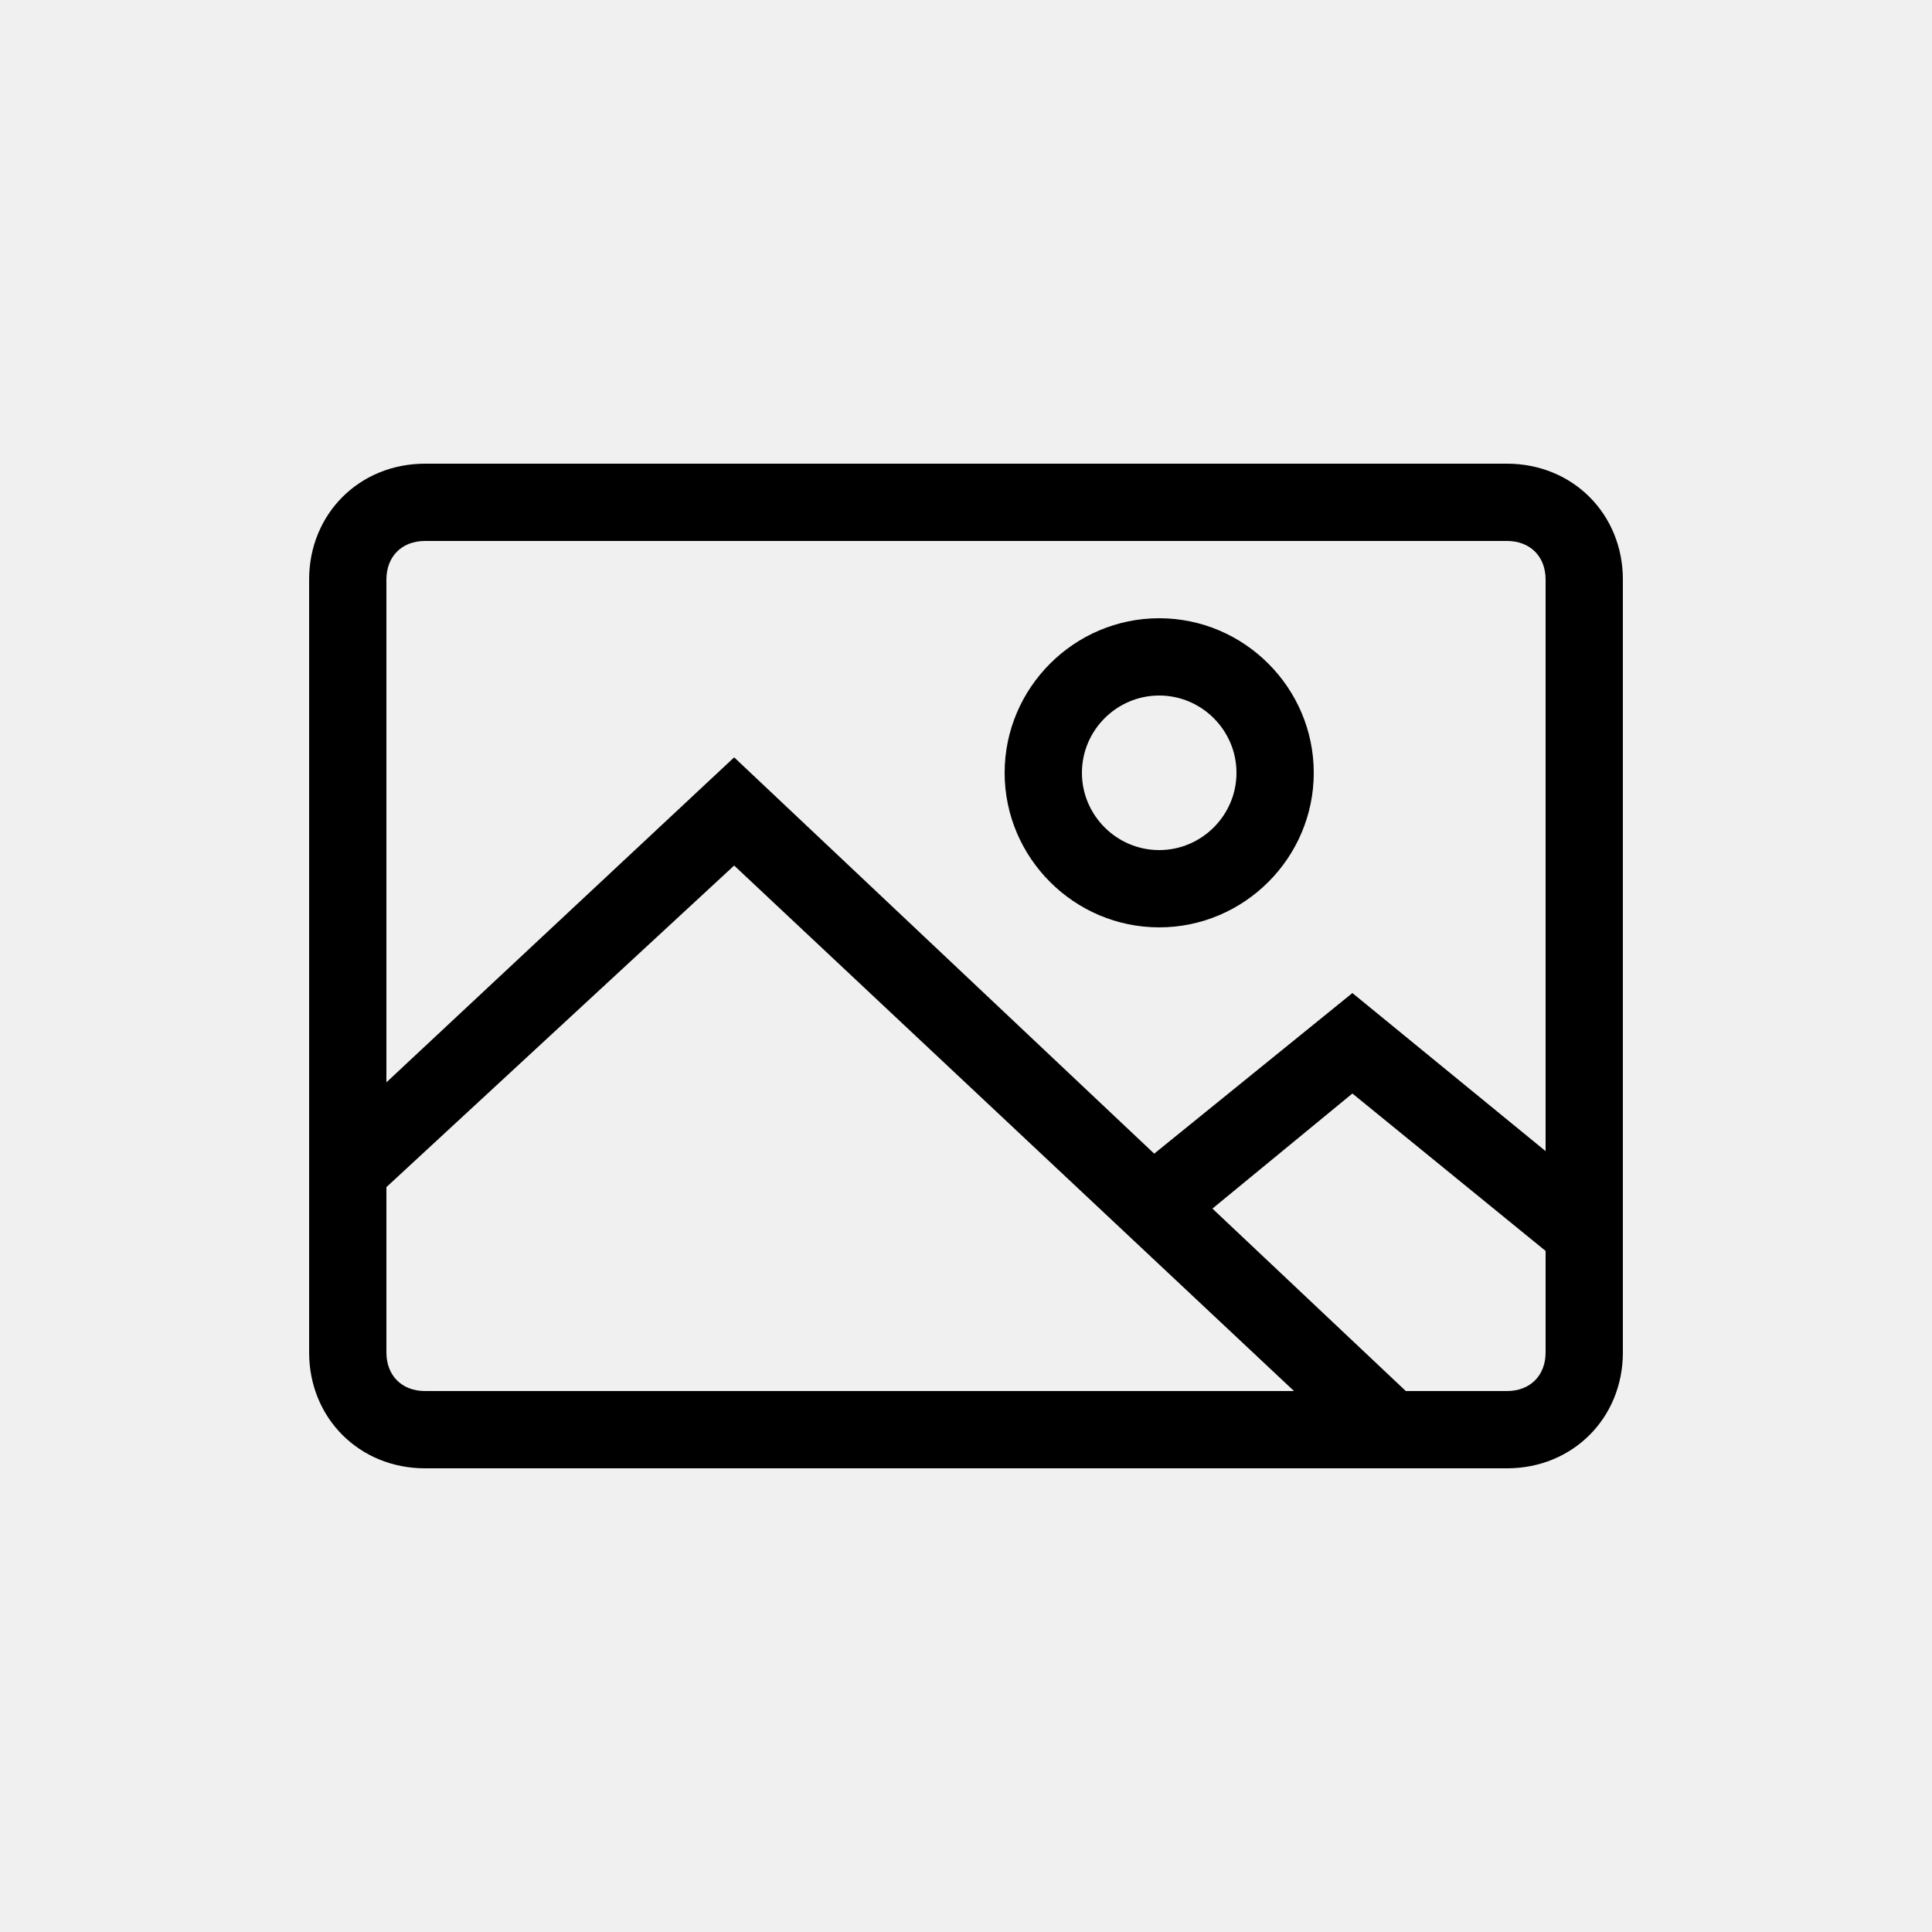
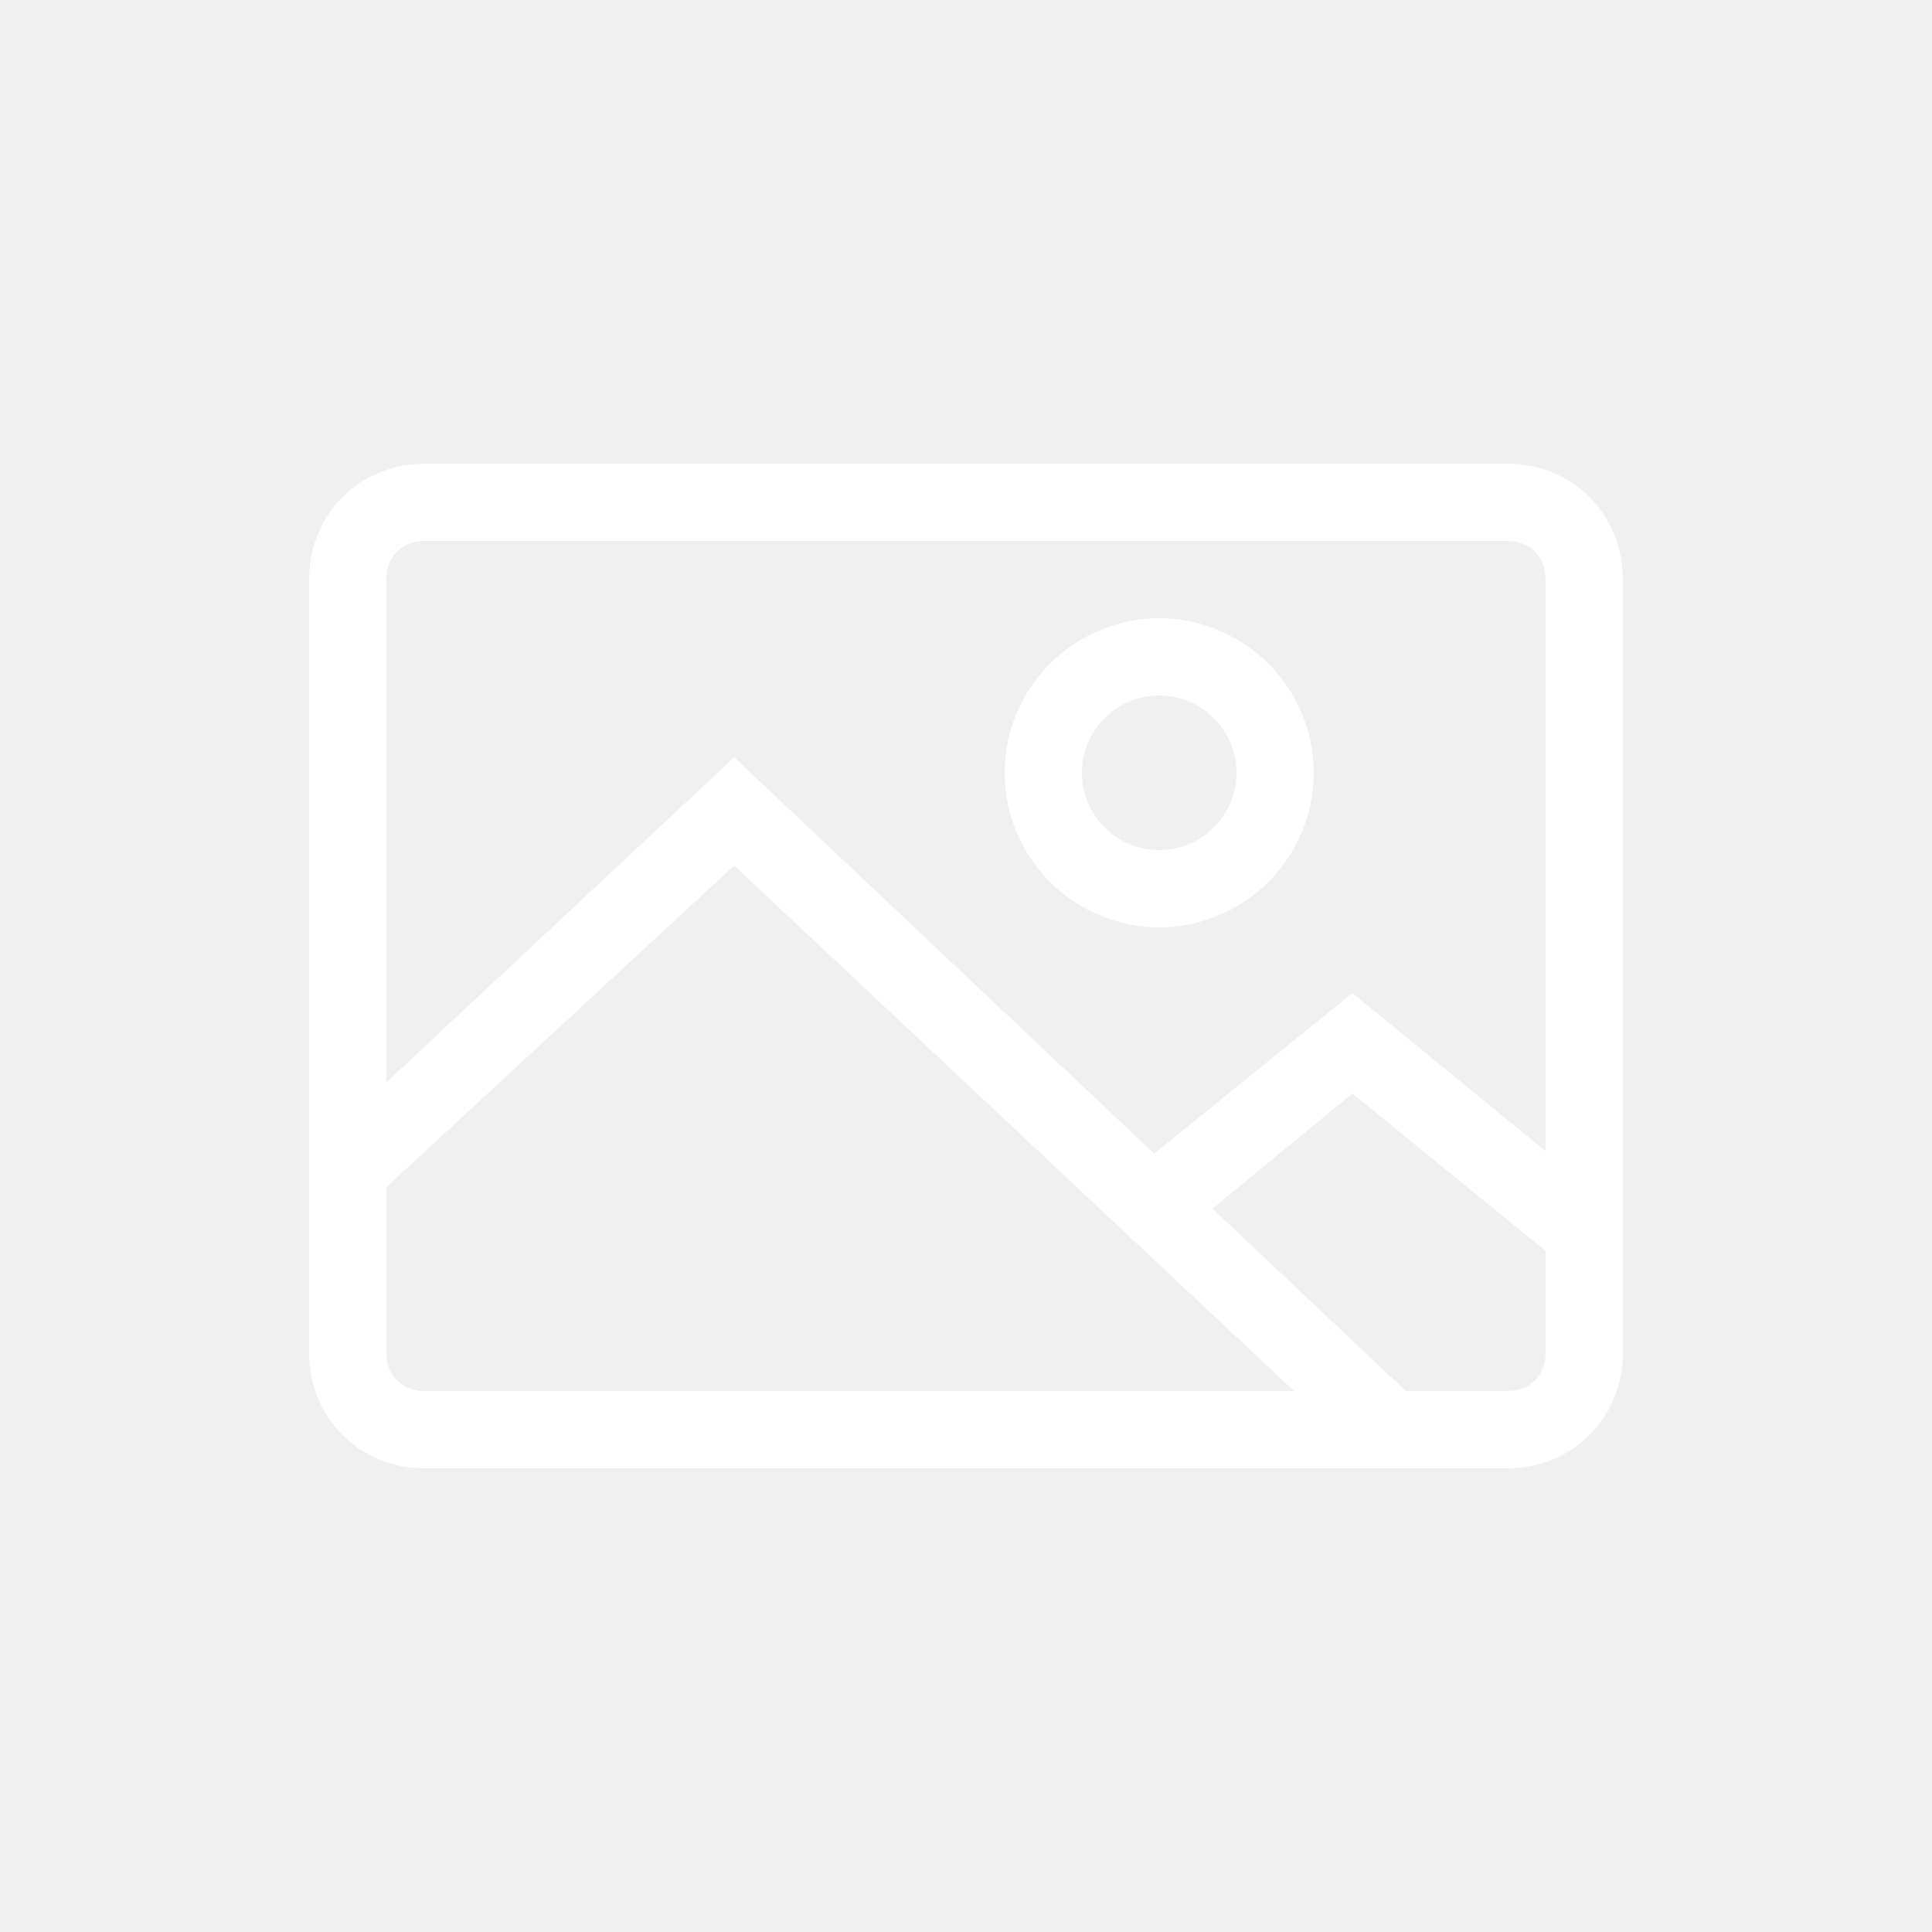
- <svg xmlns="http://www.w3.org/2000/svg" viewBox="0 0 50 50" enable-background="new 0 0 50 50">
+ <svg xmlns="http://www.w3.org/2000/svg" viewBox="0 0 50 50" enable-background="new 0 0 50 50" fill="#FFFFFF">
  <path d="M39 38H11c-1.7 0-3-1.3-3-3V15c0-1.7 1.3-3 3-3h28c1.7 0 3 1.3 3 3v20c0 1.7-1.3 3-3 3zM11 14c-.6 0-1 .4-1 1v20c0 .6.4 1 1 1h28c.6 0 1-.4 1-1V15c0-.6-.4-1-1-1H11z" />
  <path d="M30 24c-2.2 0-4-1.8-4-4s1.8-4 4-4 4 1.8 4 4-1.8 4-4 4zm0-6c-1.1 0-2 .9-2 2s.9 2 2 2 2-.9 2-2-.9-2-2-2z" />
  <path d="M35.3 37.7L19 22.4 9.7 31l-1.4-1.4 10.7-10 17.7 16.7z" />
  <path d="M40.4 32.7L35 28.3 30.5 32l-1.3-1.6 5.8-4.7 6.6 5.4z" />
</svg>
